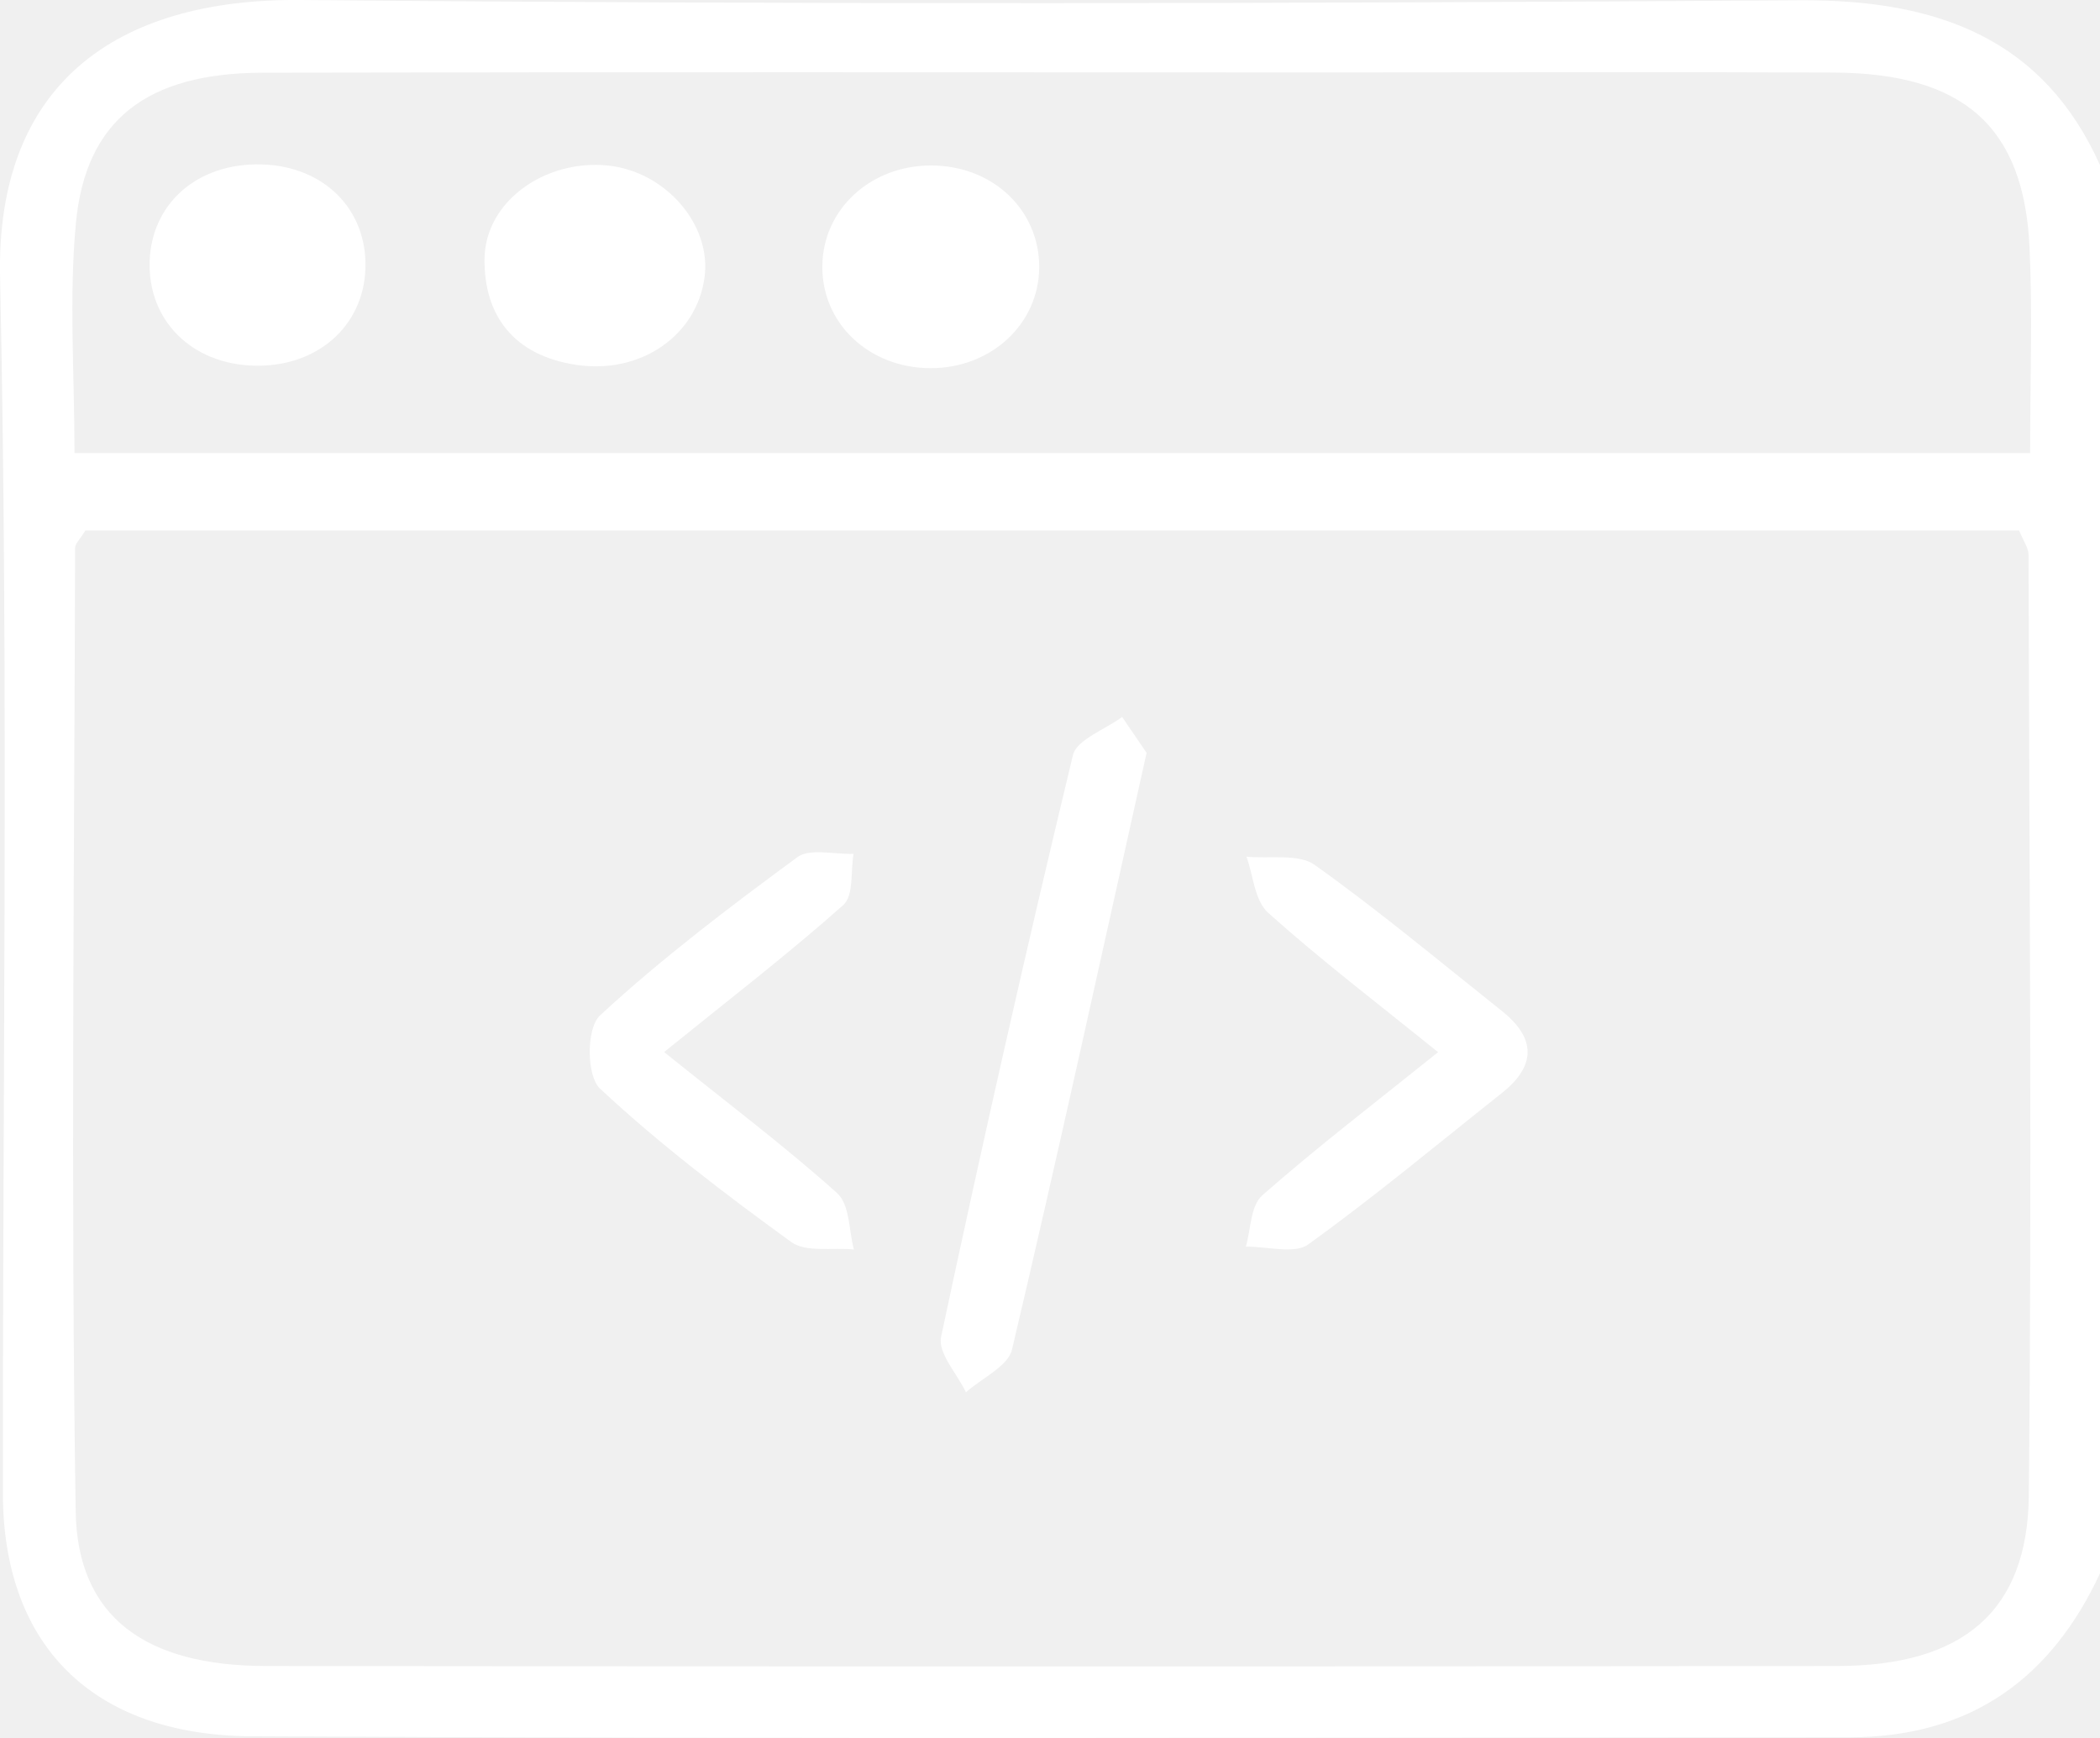
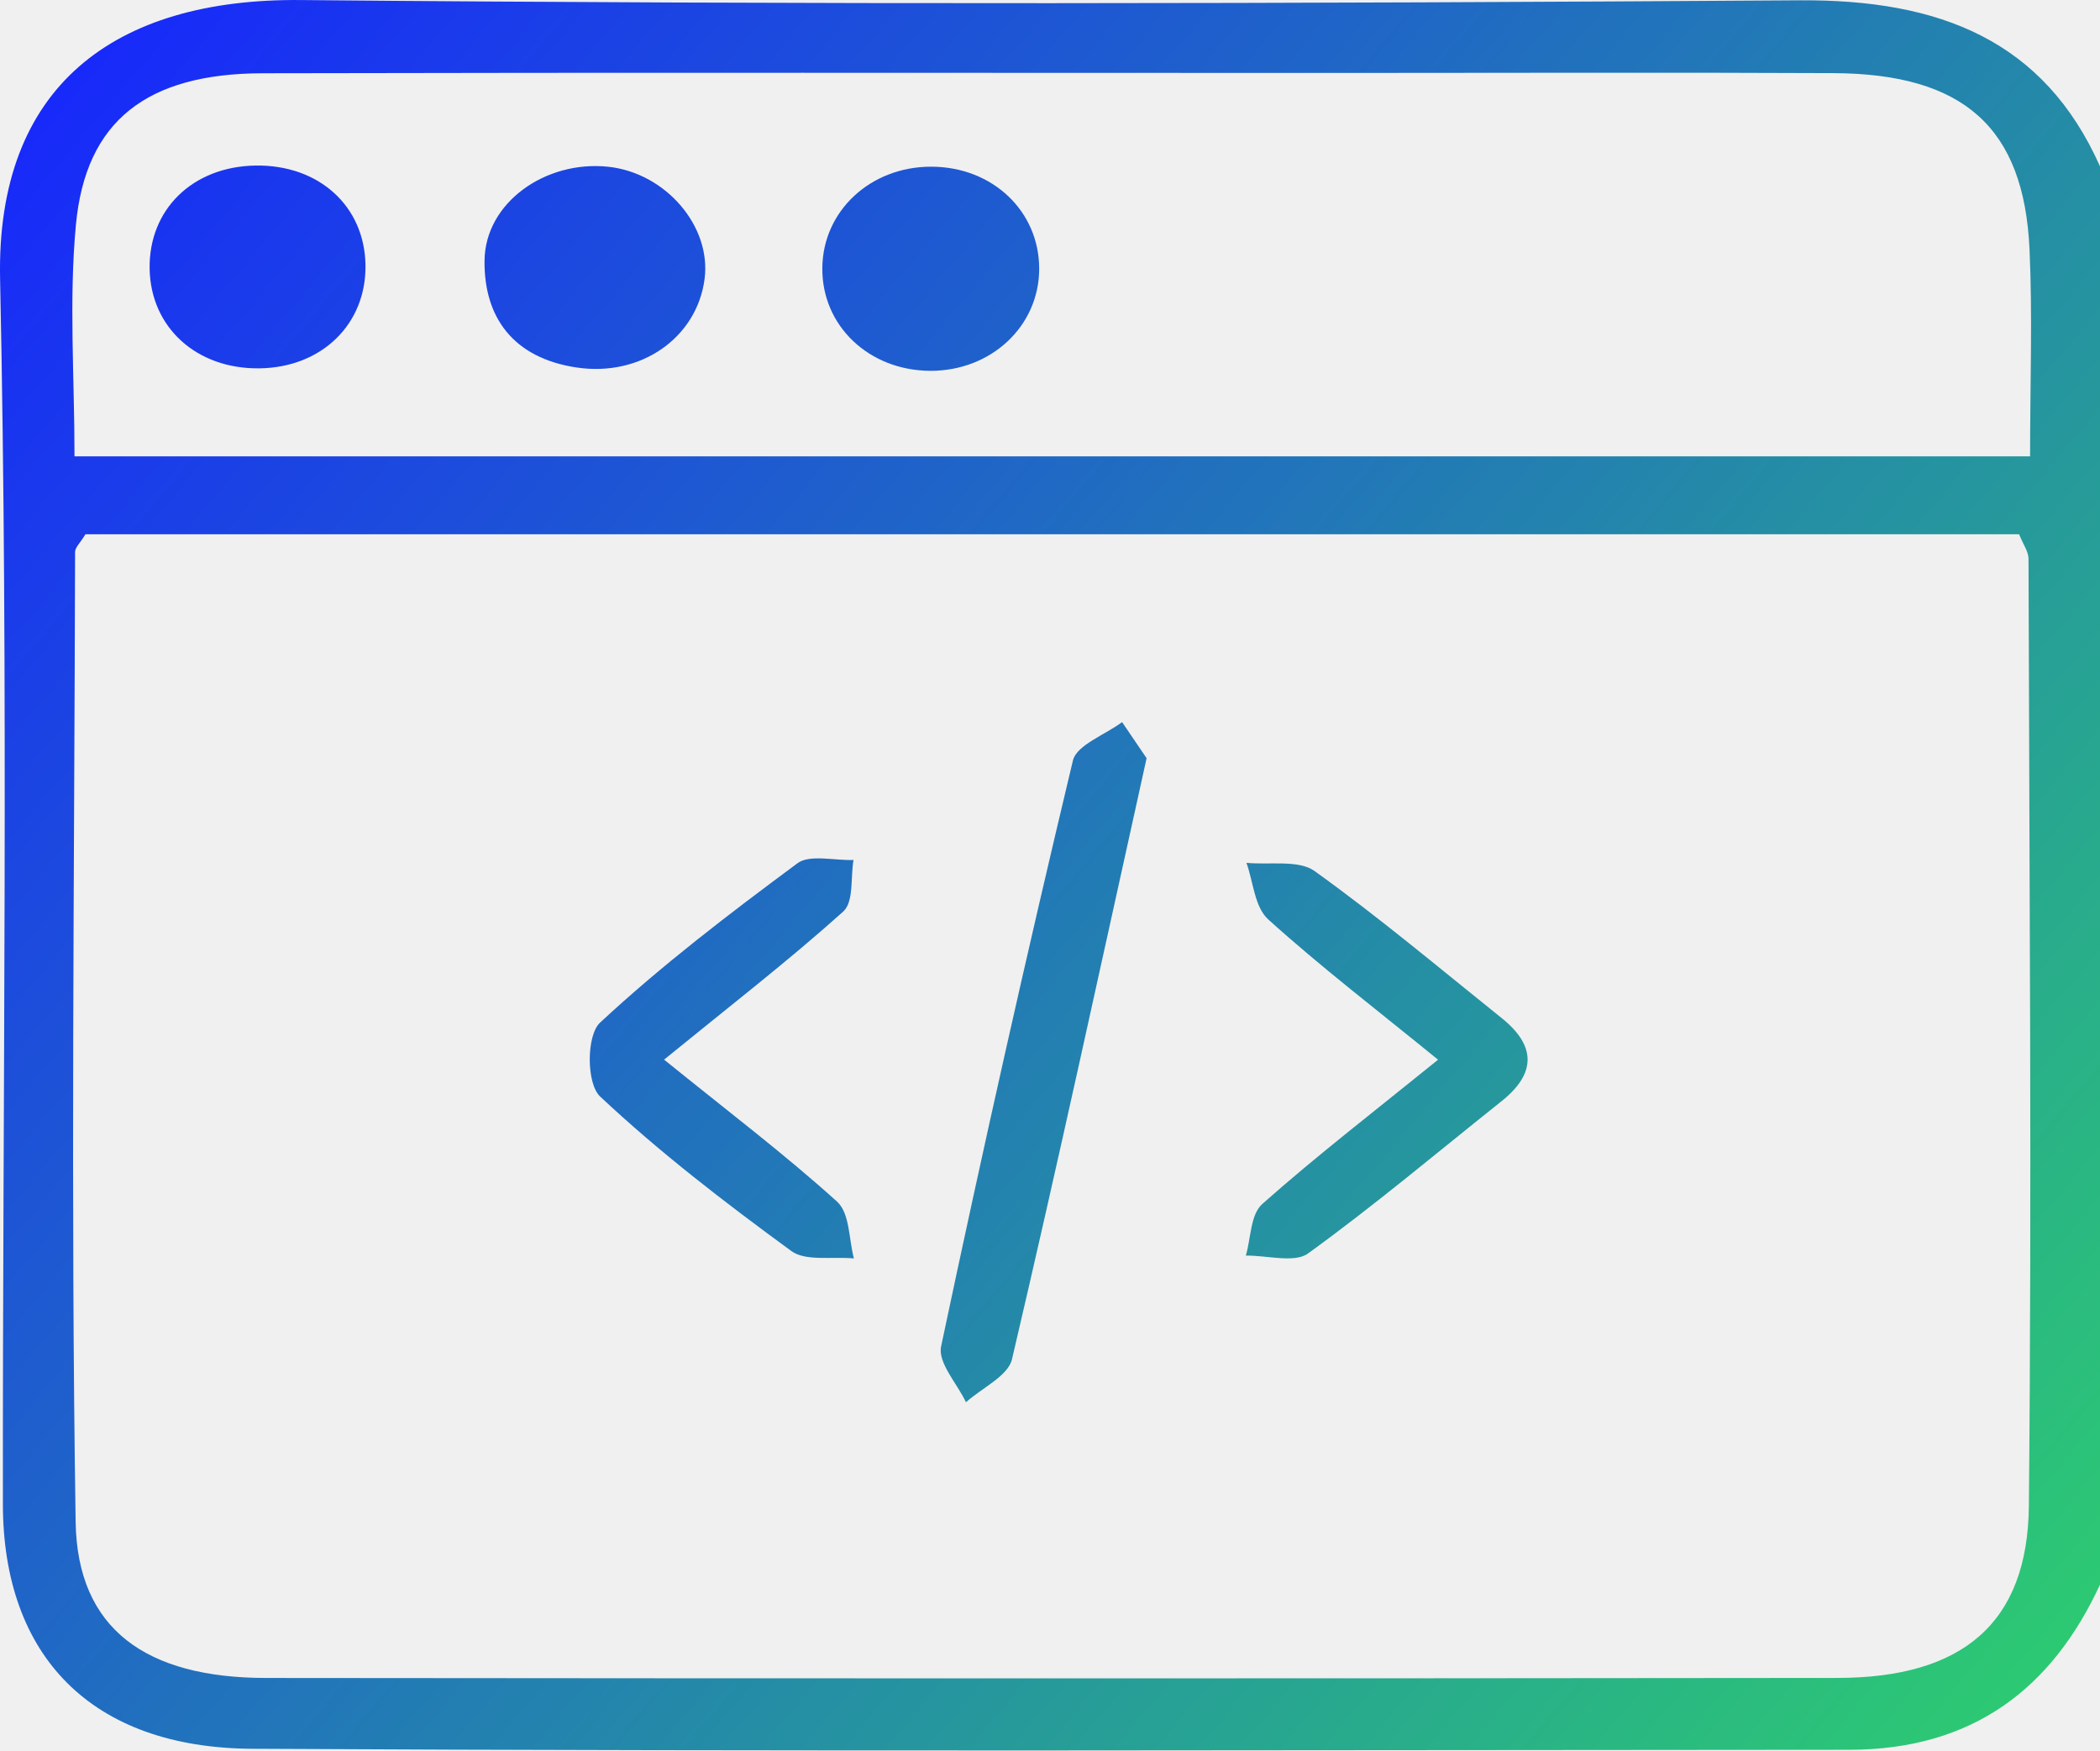
- <svg xmlns="http://www.w3.org/2000/svg" width="29" height="24" viewBox="0 0 29 24" fill="none">
-   <path d="M29 2.28C29 8.762 29 15.245 29 21.727C28.341 23.142 27.251 23.99 25.538 23.991C18.187 23.994 10.835 24.016 3.484 23.977C1.259 23.966 0.041 22.702 0.04 20.62C0.035 15.021 0.121 9.42 0.001 3.823C-0.055 1.186 1.576 -0.024 4.157 0C11.056 0.064 17.955 0.05 24.854 0.004C26.788 -0.009 28.225 0.554 29 2.28ZM1.18 7.325C1.106 7.446 1.037 7.506 1.037 7.567C1.027 12.001 0.976 16.435 1.045 20.869C1.068 22.338 2.018 23.005 3.673 23.006C10.907 23.014 18.142 23.014 25.376 23.006C27.098 23.004 28.002 22.259 28.017 20.647C28.061 16.319 28.024 11.989 28.013 7.661C28.013 7.564 27.94 7.468 27.883 7.325C18.972 7.325 10.058 7.325 1.18 7.325ZM28.035 6.257C28.035 5.237 28.069 4.326 28.027 3.418C27.95 1.747 27.116 1.011 25.32 1.002C23.06 0.992 20.8 1 18.541 1C13.57 1 8.599 0.993 3.628 1.004C2.029 1.008 1.183 1.656 1.048 3.082C0.951 4.118 1.029 5.168 1.029 6.257C10.054 6.257 18.967 6.257 28.035 6.257Z" fill="white" />
-   <path d="M15.834 10.396C15.191 13.283 14.606 15.965 13.975 18.637C13.921 18.866 13.559 19.031 13.339 19.226C13.218 18.969 12.948 18.686 12.996 18.46C13.568 15.776 14.174 13.097 14.817 10.427C14.868 10.215 15.261 10.074 15.496 9.901C15.641 10.113 15.786 10.326 15.834 10.396Z" fill="white" />
-   <path d="M9.171 14.528C10.047 15.233 10.833 15.824 11.558 16.474C11.738 16.636 11.72 16.988 11.792 17.254C11.5 17.226 11.126 17.296 10.929 17.153C10.012 16.488 9.107 15.799 8.287 15.034C8.097 14.857 8.096 14.197 8.286 14.022C9.136 13.236 10.072 12.527 11.014 11.835C11.181 11.712 11.525 11.8 11.787 11.791C11.744 12.033 11.794 12.365 11.643 12.5C10.886 13.173 10.077 13.795 9.171 14.528Z" fill="white" />
-   <path d="M19.859 14.53C19.015 13.847 18.236 13.254 17.515 12.607C17.324 12.436 17.309 12.094 17.213 11.83C17.531 11.861 17.934 11.787 18.151 11.941C19.044 12.576 19.883 13.279 20.739 13.96C21.214 14.338 21.216 14.719 20.735 15.098C19.849 15.8 18.982 16.526 18.062 17.187C17.878 17.32 17.495 17.212 17.204 17.215C17.276 16.974 17.266 16.652 17.434 16.505C18.189 15.84 18.994 15.225 19.859 14.53Z" fill="white" />
-   <path d="M9.73 3.824C9.626 4.629 8.852 5.171 7.963 5.039C7.081 4.908 6.683 4.345 6.691 3.574C6.7 2.779 7.531 2.196 8.397 2.286C9.191 2.37 9.825 3.1 9.73 3.824Z" fill="white" />
-   <path d="M5.047 3.633C5.06 4.443 4.445 5.039 3.584 5.05C2.715 5.062 2.08 4.491 2.066 3.685C2.053 2.871 2.66 2.283 3.529 2.27C4.403 2.257 5.034 2.823 5.047 3.633Z" fill="white" />
-   <path d="M12.86 2.285C13.707 2.287 14.353 2.896 14.351 3.69C14.348 4.475 13.685 5.088 12.845 5.084C11.999 5.08 11.35 4.467 11.356 3.677C11.361 2.893 12.02 2.284 12.86 2.285Z" fill="white" />
+ <svg xmlns="http://www.w3.org/2000/svg" width="48" height="40" viewBox="0 0 48 40" fill="none">
+   <path d="M48 3.801C48 14.604 48 25.408 48 36.211C46.91 38.57 45.105 39.983 42.27 39.985C30.102 39.99 17.934 40.027 5.767 39.962C2.084 39.943 0.068 37.837 0.066 34.368C0.058 25.036 0.2 15.701 0.002 6.372C-0.09 1.977 2.608 -0.04 6.881 0.001C18.299 0.107 29.719 0.084 41.137 0.007C44.339 -0.015 46.718 0.924 48 3.801ZM1.953 12.209C1.831 12.41 1.717 12.51 1.716 12.611C1.7 20.002 1.615 27.392 1.729 34.781C1.768 37.229 3.341 38.341 6.079 38.344C18.053 38.356 30.028 38.357 42.001 38.343C44.852 38.34 46.348 37.098 46.374 34.412C46.445 27.198 46.384 19.983 46.366 12.768C46.366 12.607 46.246 12.446 46.151 12.209C31.402 12.209 16.648 12.209 1.953 12.209ZM46.402 10.428C46.402 8.728 46.459 7.21 46.389 5.697C46.262 2.911 44.882 1.686 41.908 1.671C38.168 1.653 34.428 1.667 30.688 1.667C22.46 1.667 14.232 1.655 6.004 1.674C3.358 1.68 1.958 2.76 1.735 5.137C1.573 6.863 1.703 8.613 1.703 10.428C16.641 10.428 31.394 10.428 46.402 10.428Z" fill="url(#paint0_linear_20_10)" />
+   <path d="M26.208 17.326C25.144 22.137 24.176 26.608 23.131 31.062C23.041 31.443 22.442 31.718 22.079 32.043C21.878 31.615 21.432 31.143 21.511 30.767C22.457 26.293 23.46 21.829 24.524 17.378C24.609 17.025 25.26 16.791 25.648 16.501C25.888 16.856 26.129 17.21 26.208 17.326Z" fill="url(#paint1_linear_20_10)" />
+   <path d="M15.179 24.214C16.63 25.388 17.931 26.373 19.131 27.457C19.428 27.726 19.399 28.314 19.518 28.757C19.034 28.71 18.415 28.827 18.089 28.589C16.571 27.48 15.074 26.331 13.717 25.057C13.402 24.761 13.401 23.662 13.715 23.369C15.122 22.06 16.671 20.879 18.23 19.725C18.506 19.521 19.075 19.667 19.509 19.652C19.438 20.055 19.521 20.609 19.271 20.833C18.019 21.956 16.679 22.992 15.179 24.214Z" fill="url(#paint2_linear_20_10)" />
+   <path d="M32.87 24.216C31.473 23.078 30.185 22.091 28.99 21.012C28.675 20.727 28.649 20.157 28.49 19.717C29.016 19.768 29.684 19.645 30.042 19.901C31.521 20.96 32.909 22.131 34.326 23.266C35.112 23.896 35.116 24.531 34.321 25.164C32.853 26.333 31.419 27.543 29.896 28.645C29.591 28.866 28.957 28.686 28.476 28.692C28.595 28.29 28.579 27.753 28.856 27.509C30.107 26.4 31.439 25.375 32.87 24.216Z" fill="url(#paint3_linear_20_10)" />
+   <path d="M16.105 6.373C15.932 7.714 14.652 8.618 13.181 8.398C11.721 8.18 11.061 7.242 11.075 5.956C11.089 4.631 12.466 3.66 13.899 3.81C15.212 3.949 16.262 5.166 16.105 6.373Z" fill="url(#paint4_linear_20_10)" />
+   <path d="M8.354 6.055C8.375 7.405 7.357 8.398 5.932 8.417C4.494 8.437 3.443 7.484 3.42 6.142C3.398 4.785 4.403 3.806 5.841 3.783C7.287 3.761 8.332 4.706 8.354 6.055Z" fill="url(#paint5_linear_20_10)" />
+   <path d="M21.286 3.809C22.687 3.811 23.757 4.827 23.753 6.149C23.748 7.458 22.651 8.48 21.261 8.474C19.86 8.466 18.785 7.445 18.796 6.128C18.805 4.822 19.895 3.807 21.286 3.809Z" fill="url(#paint6_linear_20_10)" />
+   <defs>
+     <linearGradient id="paint0_linear_20_10" x1="48" y1="40" x2="0.255" y2="-0.302" gradientUnits="userSpaceOnUse">
+       <stop stop-color="#2DCF6E" />
+       <stop offset="1" stop-color="#1723FF" />
+     </linearGradient>
+     <linearGradient id="paint1_linear_20_10" x1="48" y1="40" x2="0.255" y2="-0.302" gradientUnits="userSpaceOnUse">
+       <stop stop-color="#2DCF6E" />
+       <stop offset="1" stop-color="#1723FF" />
+     </linearGradient>
+     <linearGradient id="paint2_linear_20_10" x1="48" y1="40" x2="0.255" y2="-0.302" gradientUnits="userSpaceOnUse">
+       <stop stop-color="#2DCF6E" />
+       <stop offset="1" stop-color="#1723FF" />
+     </linearGradient>
+     <linearGradient id="paint3_linear_20_10" x1="48" y1="40" x2="0.255" y2="-0.302" gradientUnits="userSpaceOnUse">
+       <stop stop-color="#2DCF6E" />
+       <stop offset="1" stop-color="#1723FF" />
+     </linearGradient>
+     <linearGradient id="paint4_linear_20_10" x1="48" y1="40" x2="0.255" y2="-0.302" gradientUnits="userSpaceOnUse">
+       <stop stop-color="#2DCF6E" />
+       <stop offset="1" stop-color="#1723FF" />
+     </linearGradient>
+     <linearGradient id="paint5_linear_20_10" x1="48" y1="40" x2="0.255" y2="-0.302" gradientUnits="userSpaceOnUse">
+       <stop stop-color="#2DCF6E" />
+       <stop offset="1" stop-color="#1723FF" />
+     </linearGradient>
+     <linearGradient id="paint6_linear_20_10" x1="48" y1="40" x2="0.255" y2="-0.302" gradientUnits="userSpaceOnUse">
+       <stop stop-color="#2DCF6E" />
+       <stop offset="1" stop-color="#1723FF" />
+     </linearGradient>
+   </defs>
</svg>
